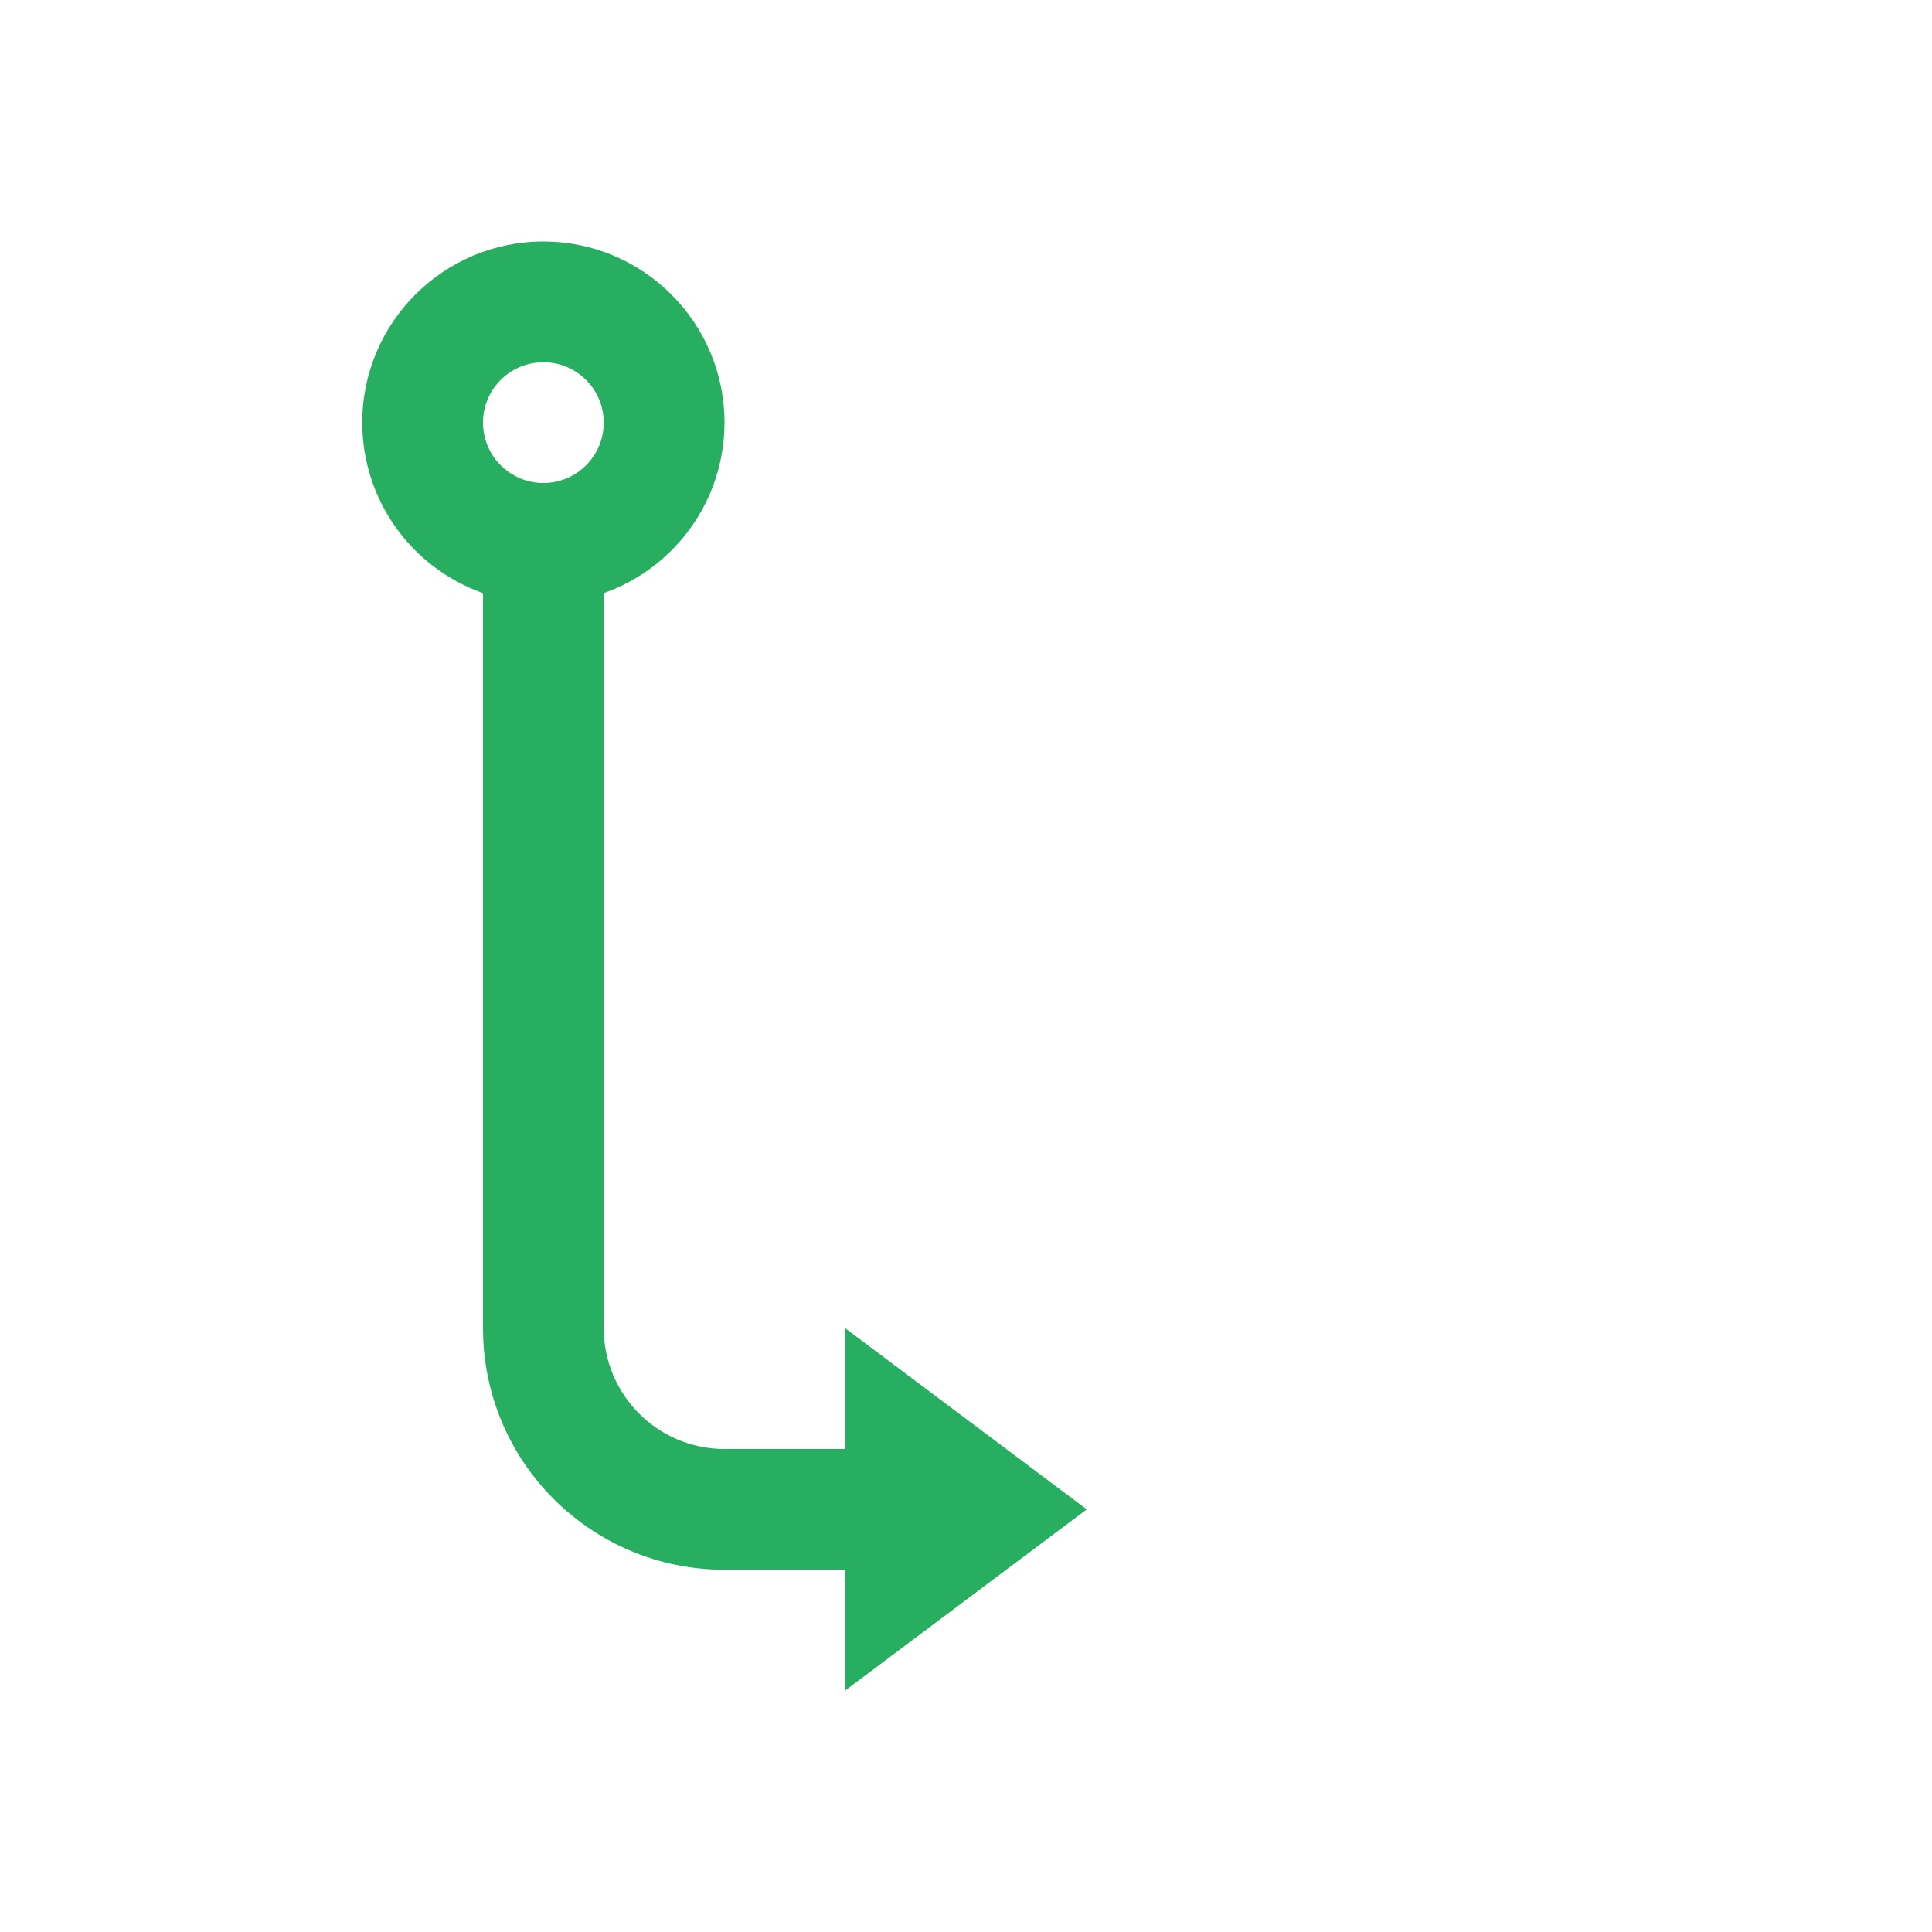
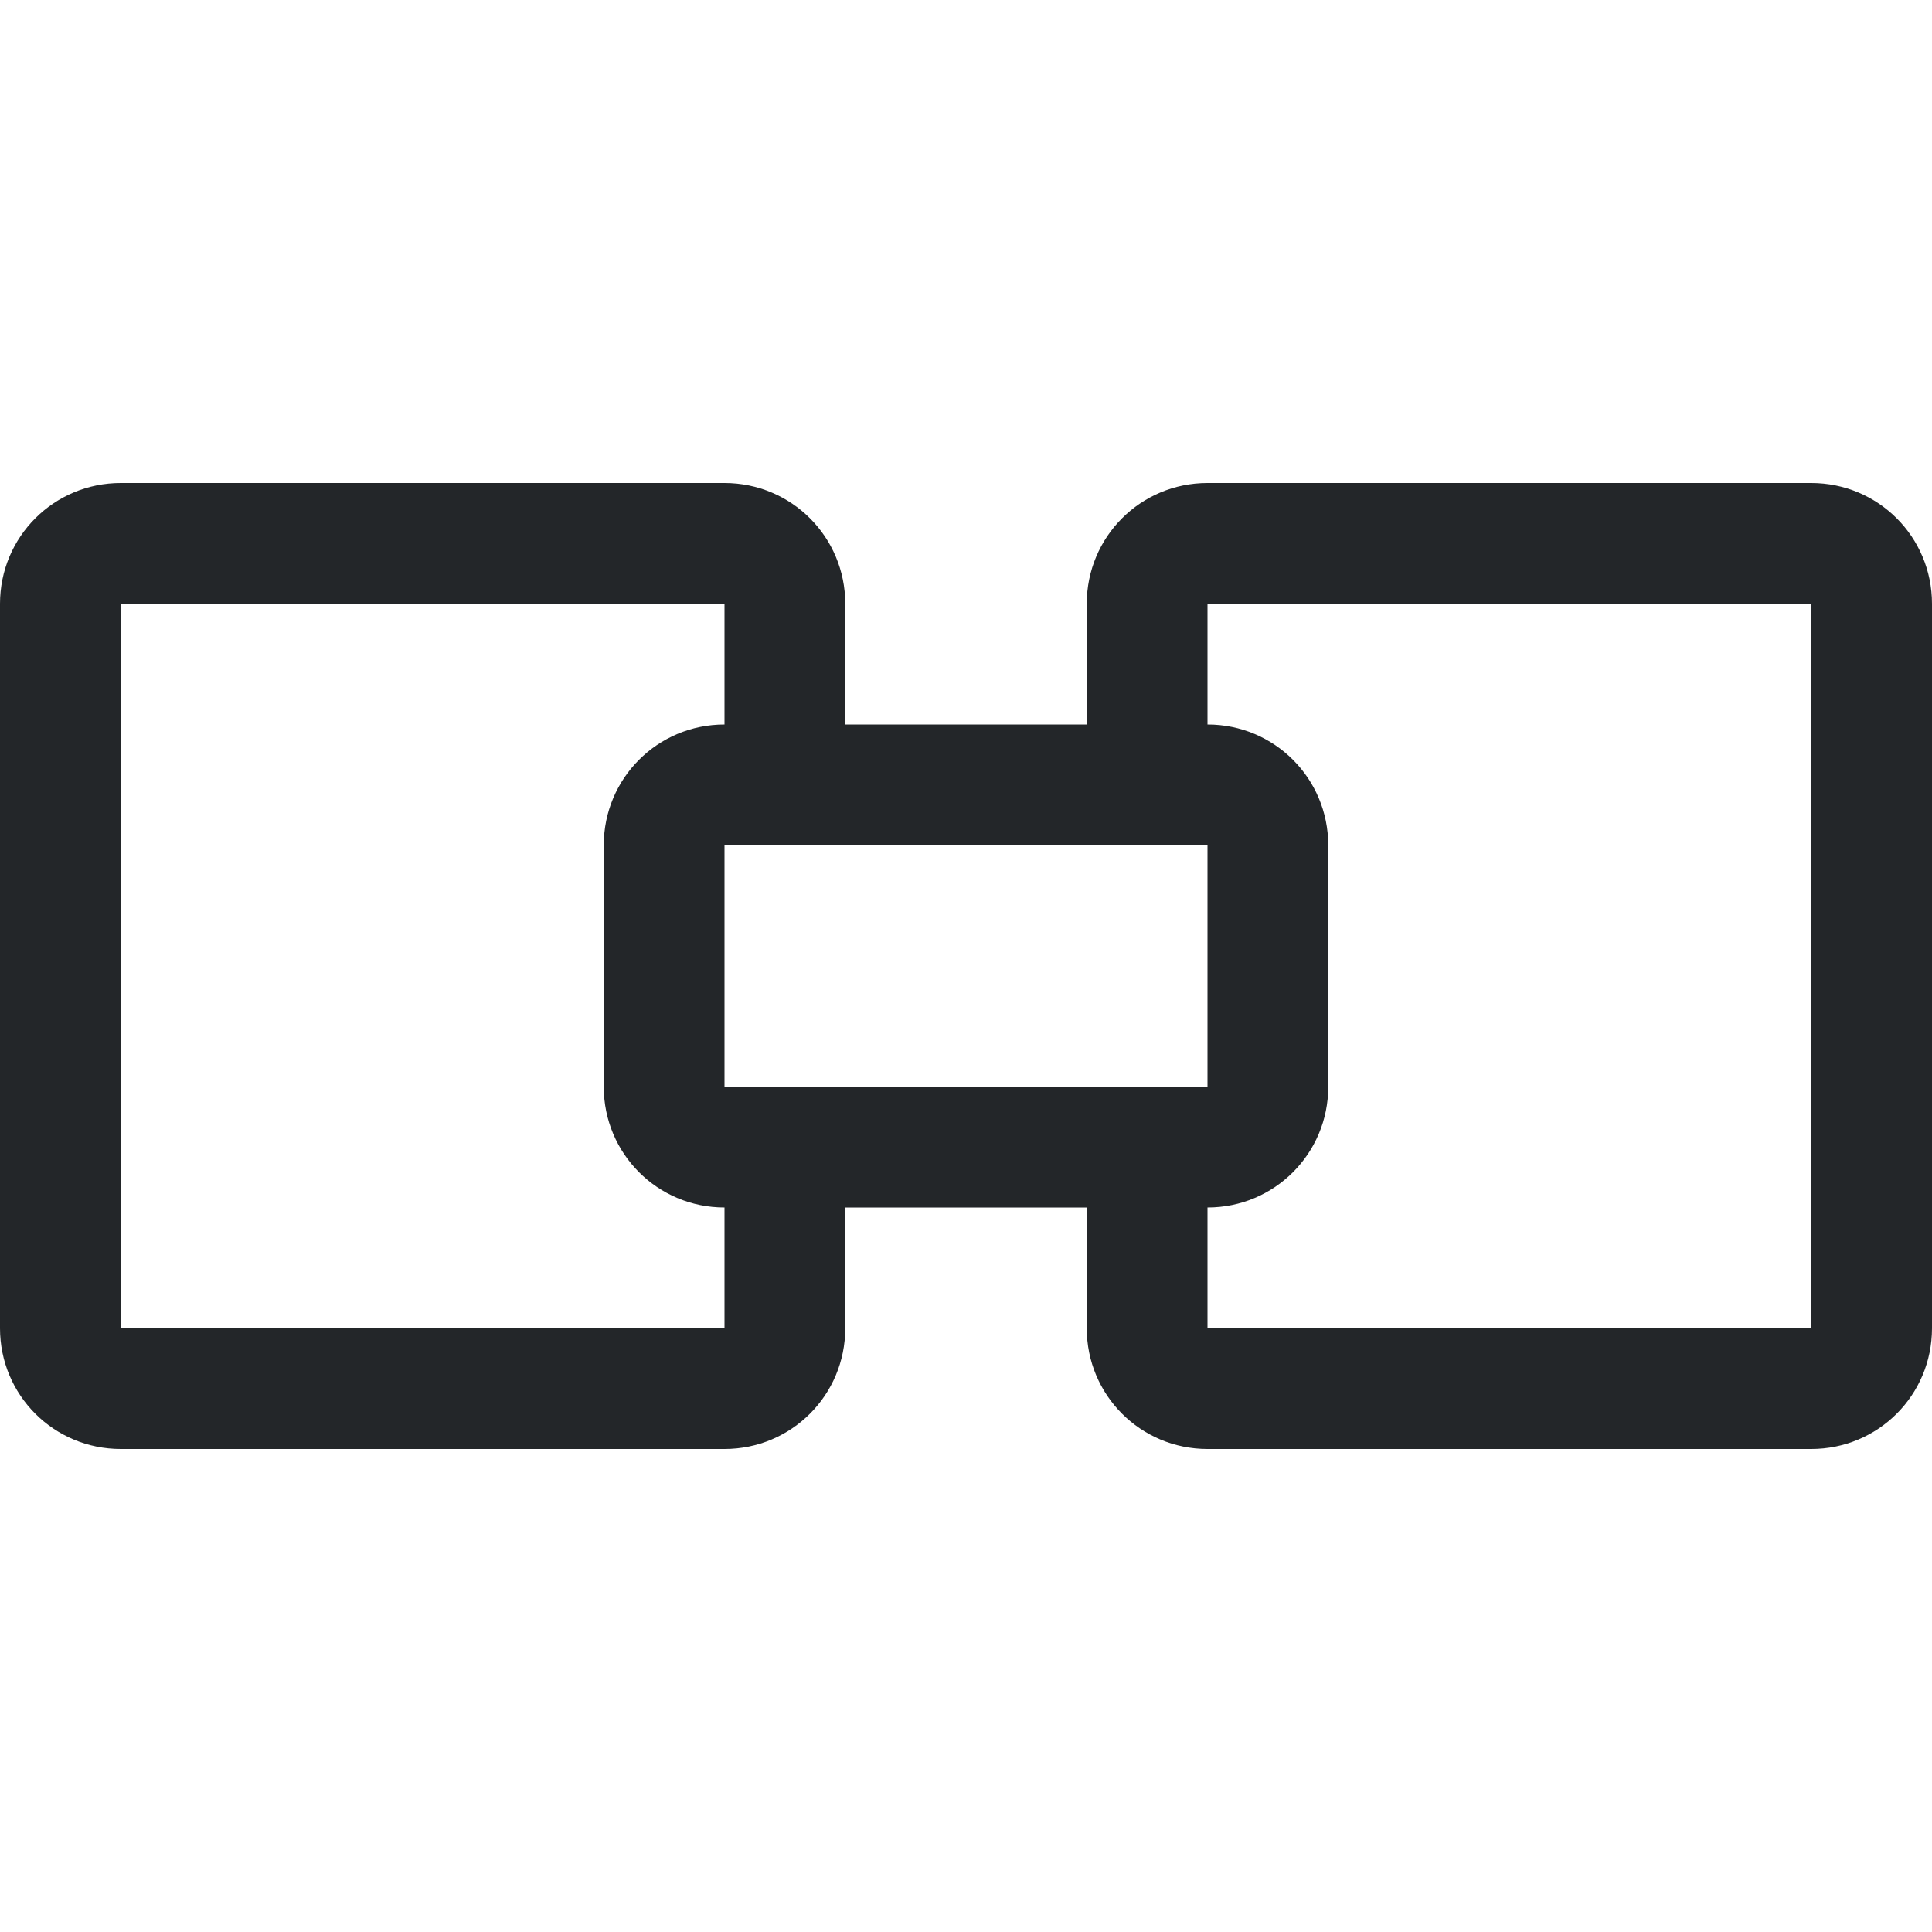
<svg xmlns="http://www.w3.org/2000/svg" viewBox="0 0 16 16">
  <defs id="defs3051">
    <style type="text/css" id="current-color-scheme">
-       .ColorScheme-PositiveText {
-         color:#27ae60;
+       .ColorScheme-Text {
+         color:#232629;
      }
      </style>
  </defs>
-   <path style="fill:currentColor;fill-opacity:1;stroke:none" d="M 4.5,2 C 3.672,2 3,2.672 3,3.5 3,4.135 3.401,4.7 4,4.912 L 4,11 c 0,1.105 0.895,2 2,2 L 7,13 7,14 9,12.5 7,11 7,12 6,12 C 5.448,12 5,11.552 5,11 L 5,4.912 C 5.599,4.7 6,4.135 6,3.5 6,2.672 5.328,2 4.5,2 Z m 0,1 C 4.776,3 5,3.224 5,3.5 5,3.776 4.776,4 4.5,4 4.224,4 4,3.776 4,3.5 4,3.224 4.224,3 4.5,3 Z" class="ColorScheme-PositiveText" />
+   <g transform="translate(-3,-1033.362)">
+     <path style="fill:currentColor;fill-opacity:1;stroke:none" d="M 4,7 C 3.446,7 3,7.446 3,8 l 0,6 c 0,0.554 0.446,1 1,1 l 5,0 c 0.554,0 1,-0.446 1,-1 l 0,-1 2,0 0,1 c 0,0.554 0.446,1 1,1 l 5,0 c 0.554,0 1,-0.446 1,-1 L 19,8 C 19,7.446 18.554,7 18,7 l -5,0 c -0.554,0 -1,0.446 -1,1 l 0,1 -2,0 0,-1 C 10,7.446 9.554,7 9,7 Z M 4,8 7,8 9,8 9,9 C 8.446,9 8,9.446 8,10 l 0,2 c 0,0.554 0.446,1 1,1 l 0,1 -2,0 -3,0 z m 9,0 3,0 2,0 0,6 -2,0 -3,0 0,-1 c 0.554,0 1,-0.446 1,-1 l 0,-2 C 14,9.446 13.554,9 13,9 Z m -4,2 4,0 0,2 -4,0 z" transform="translate(0,1030.362)" id="rect4161" class="ColorScheme-Text" />
+   </g>
</svg>
